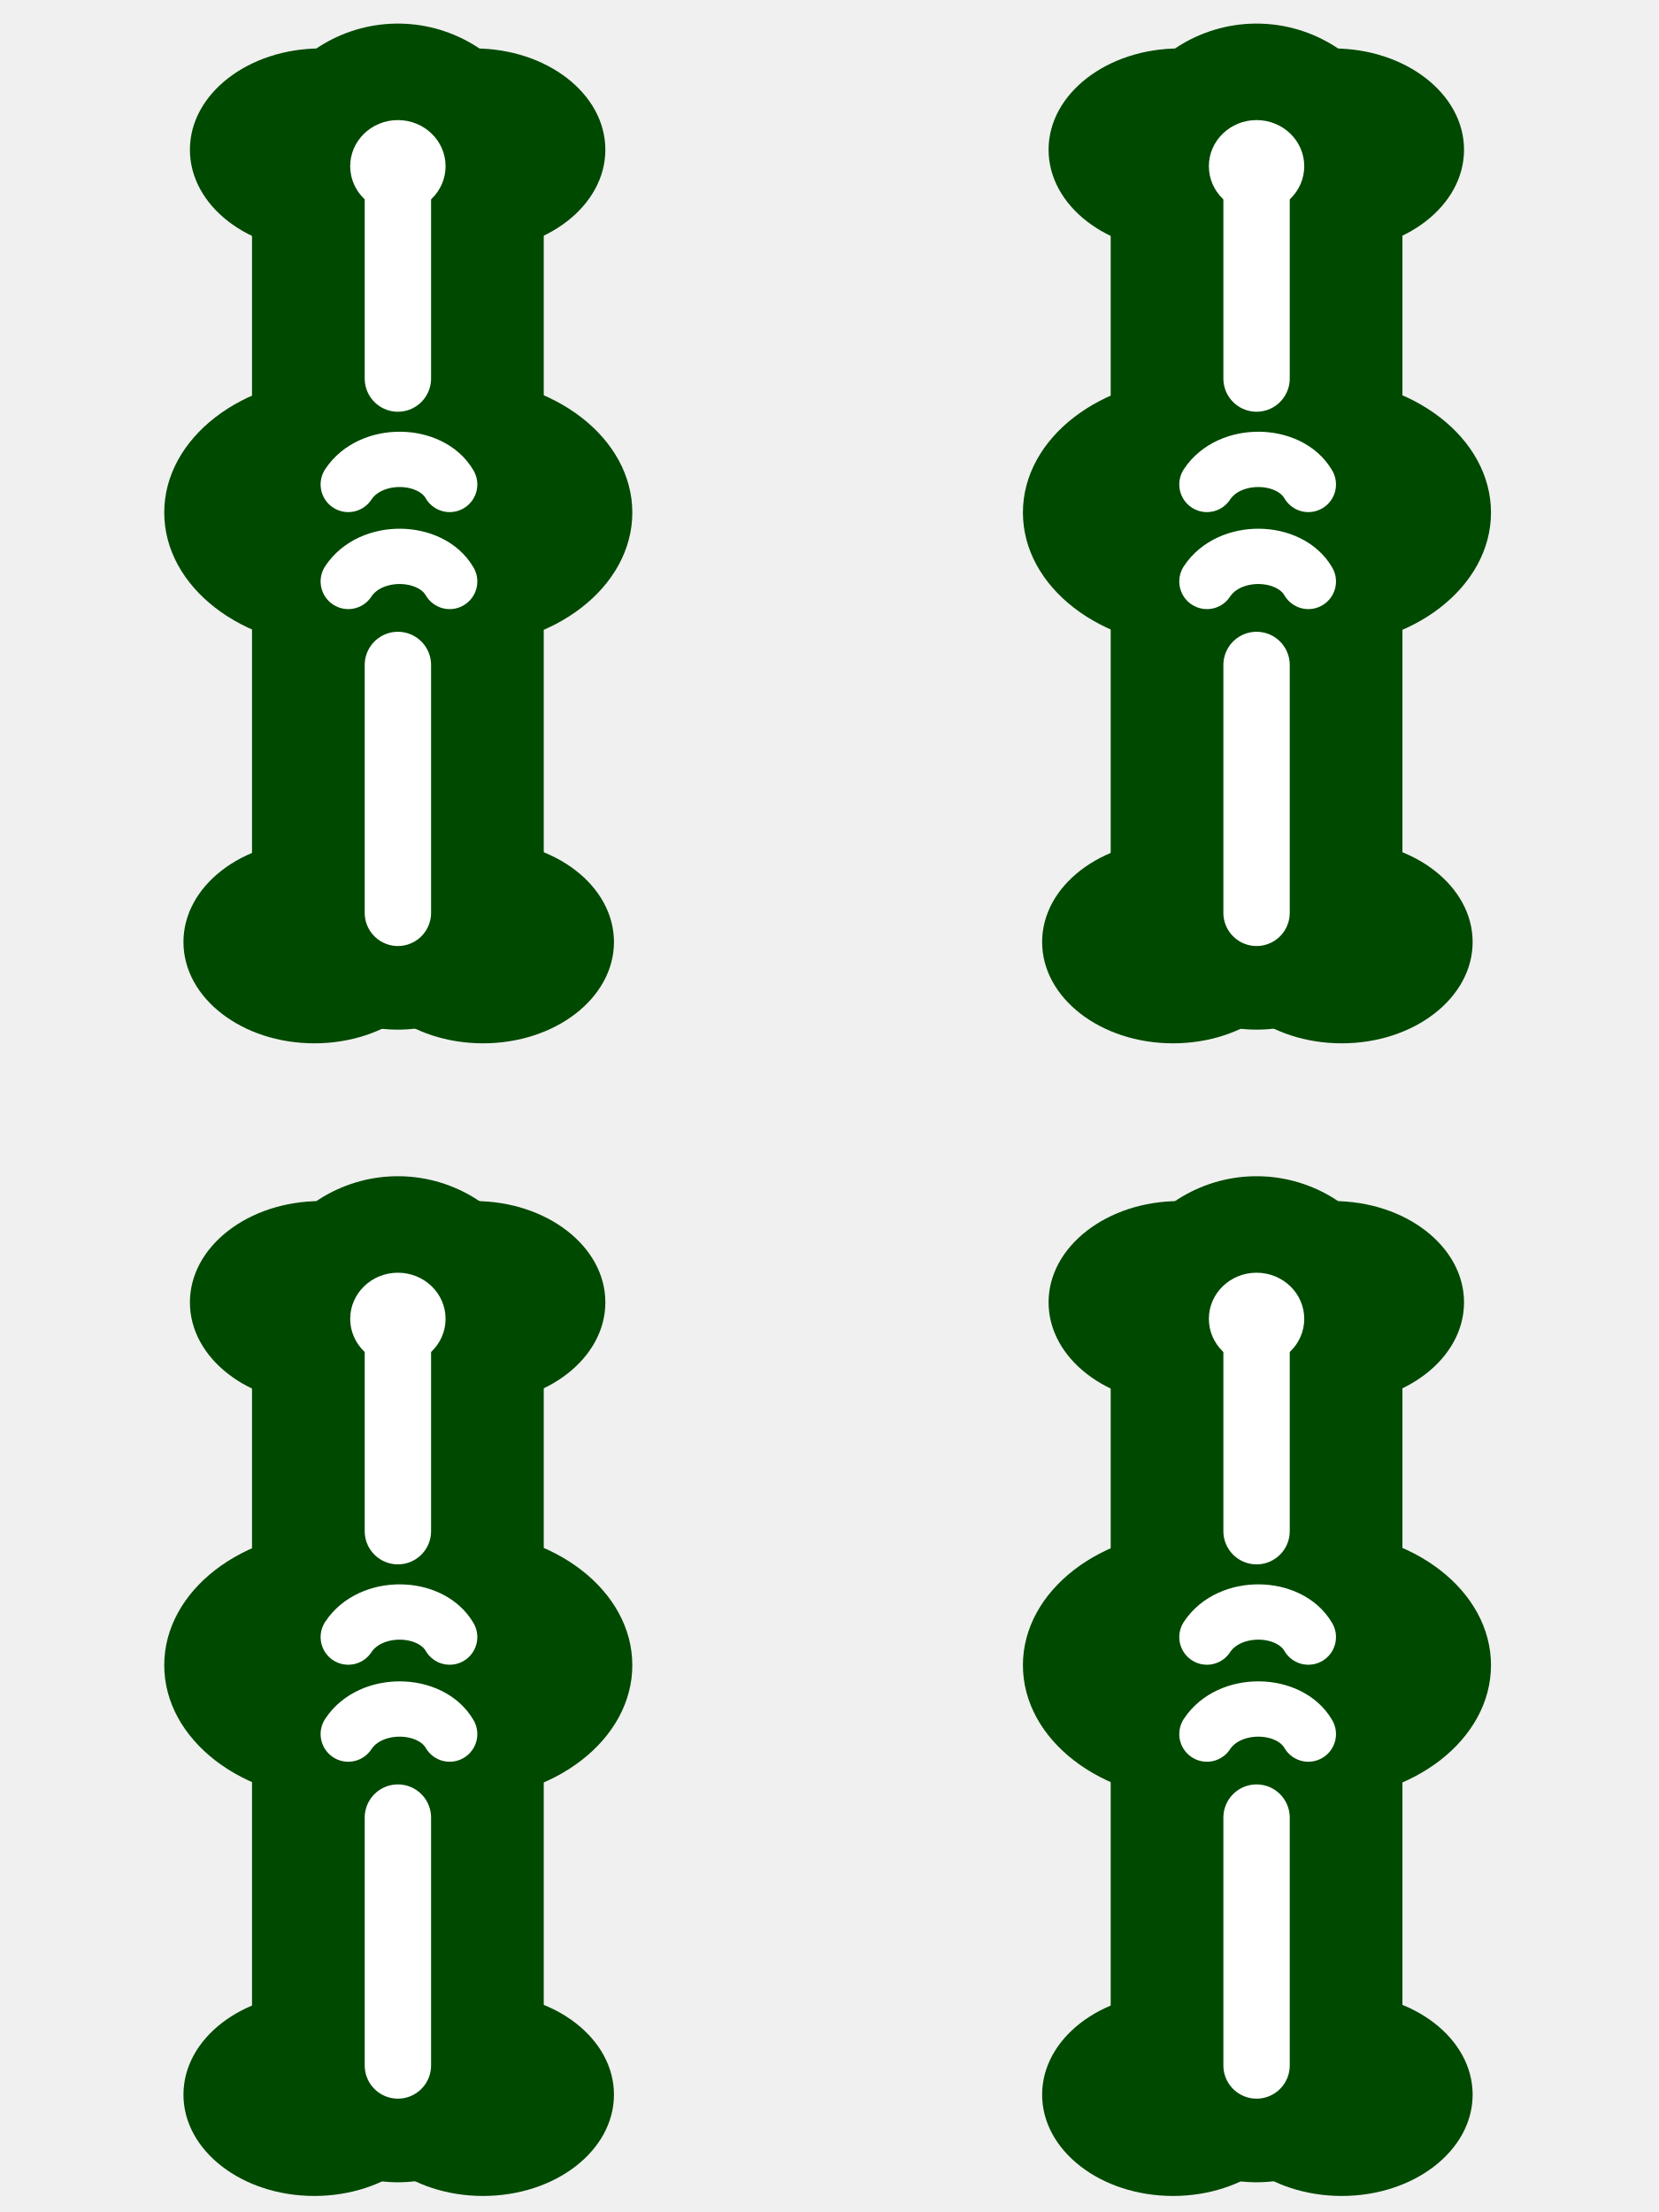
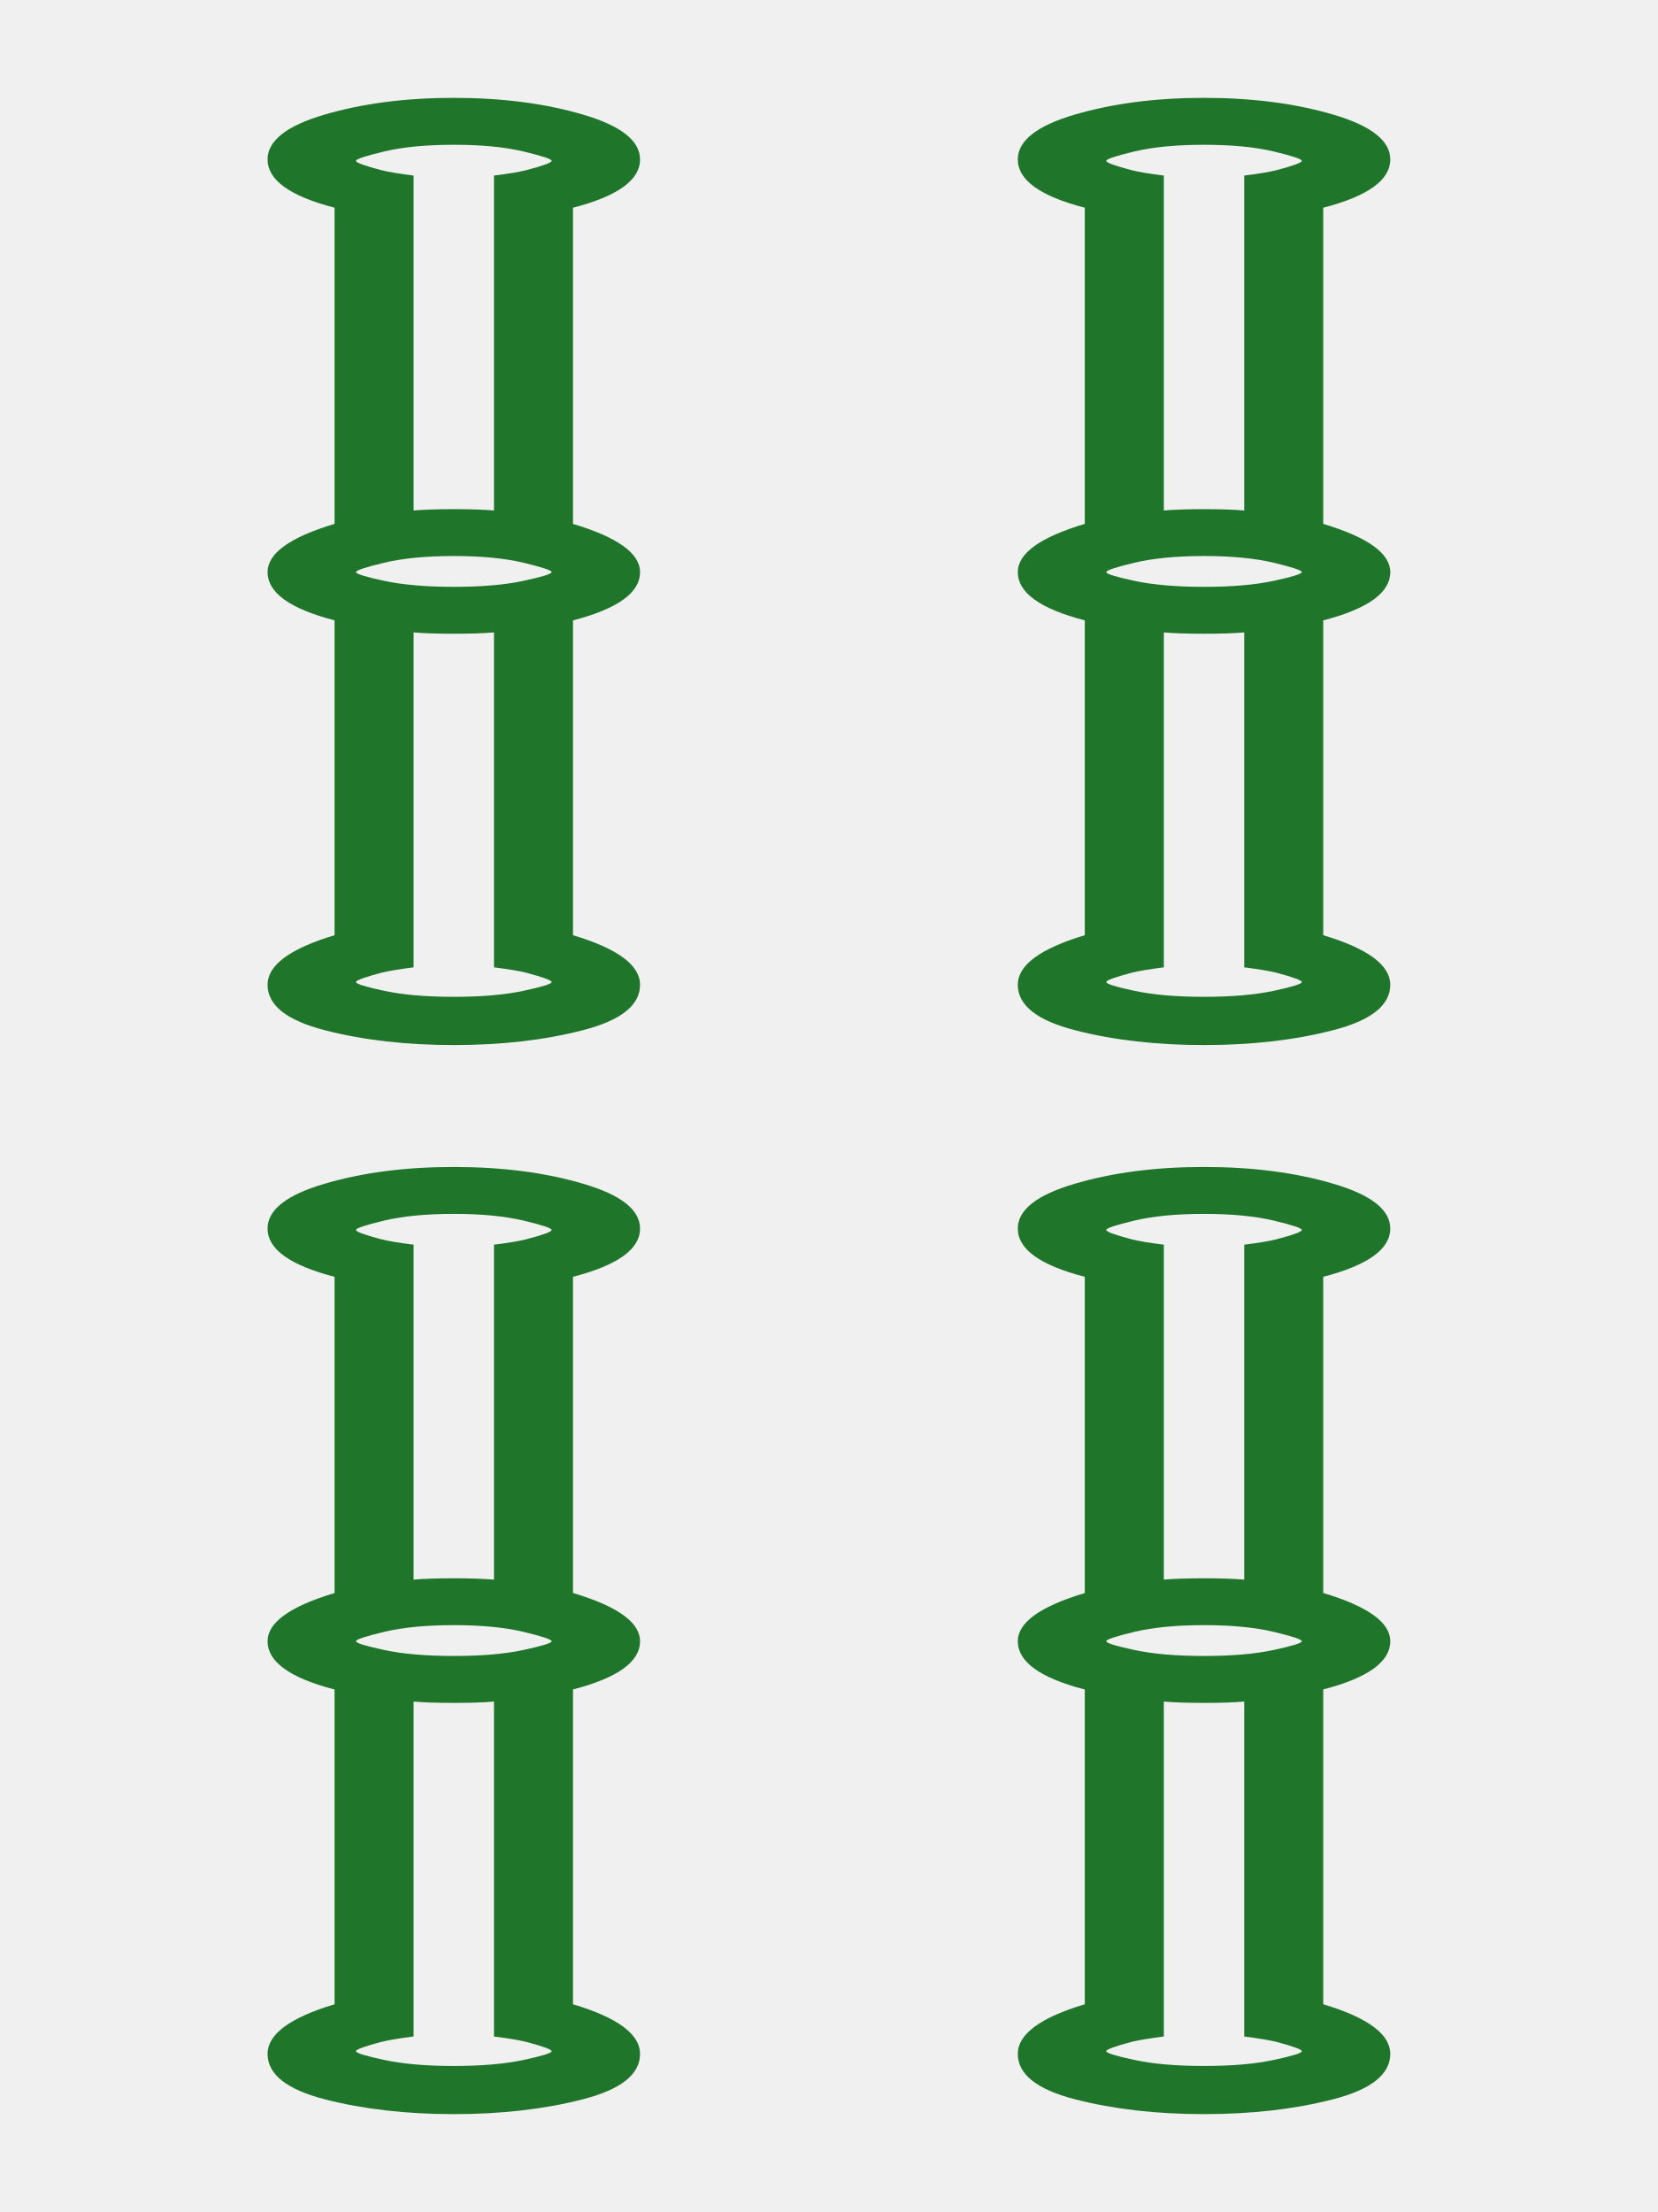
- <svg xmlns="http://www.w3.org/2000/svg" xmlns:ns1="http://www.openswatchbook.org/uri/2009/osb" width="300" height="400" viewBox="0 0 300 400" id="svg2" version="1.1">
-   <defs id="defs4">
-     <linearGradient id="linearGradient10055" ns1:paint="solid">
-       <stop style="stop-color:#000000;stop-opacity:1;" offset="0" id="stop10057" />
-     </linearGradient>
-     <marker orient="auto" refY="0" refX="0" id="Arrow1Lstart" style="overflow:visible">
-       <path id="path4978" d="M 0,0 5,-5 -12.5,0 5,5 0,0 Z" style="fill:#000000;fill-opacity:1;fill-rule:evenodd;stroke:#ff5c00;stroke-width:1pt;stroke-opacity:1" transform="matrix(0.8,0,0,0.8,10,0)" />
-     </marker>
-     <clipPath clipPathUnits="userSpaceOnUse" id="clipPath4243">
-       <circle style="opacity:1;fill:#000000;fill-opacity:0.297;fill-rule:nonzero;stroke:#000000;stroke-width:19.133;stroke-linecap:butt;stroke-linejoin:round;stroke-miterlimit:4;stroke-dasharray:none;stroke-dashoffset:0;stroke-opacity:1" id="circle4245" cx="-264.66" cy="-198.207" r="293.954" />
-     </clipPath>
-     <clipPath clipPathUnits="userSpaceOnUse" id="clipPath7847">
-       <ellipse style="opacity:1;fill:#822600;fill-opacity:1;fill-rule:nonzero;stroke:none;stroke-width:12;stroke-linecap:round;stroke-linejoin:round;stroke-miterlimit:4;stroke-dasharray:none;stroke-dashoffset:0;stroke-opacity:1" id="ellipse7849" cx="394" cy="552.362" rx="349.495" ry="216" />
-     </clipPath>
-     <clipPath clipPathUnits="userSpaceOnUse" id="clipPath4243-1">
-       <circle style="opacity:1;fill:#000000;fill-opacity:0.297;fill-rule:nonzero;stroke:#000000;stroke-width:19.133;stroke-linecap:butt;stroke-linejoin:round;stroke-miterlimit:4;stroke-dasharray:none;stroke-dashoffset:0;stroke-opacity:1" id="circle4245-4" cx="-264.66" cy="-198.207" r="293.954" />
-     </clipPath>
-     <clipPath clipPathUnits="userSpaceOnUse" id="clipPath7876">
-       <circle style="opacity:1;fill:#000000;fill-opacity:0.297;fill-rule:nonzero;stroke:#000000;stroke-width:19.133;stroke-linecap:butt;stroke-linejoin:round;stroke-miterlimit:4;stroke-dasharray:none;stroke-dashoffset:0;stroke-opacity:1" id="circle7878" cx="-264.66" cy="-198.207" r="293.954" />
-     </clipPath>
-     <clipPath clipPathUnits="userSpaceOnUse" id="clipPath14693">
-       <rect style="opacity:1;fill:#a53c3c;fill-opacity:1;fill-rule:nonzero;stroke:none;stroke-width:8;stroke-linecap:round;stroke-linejoin:round;stroke-miterlimit:4;stroke-dasharray:none;stroke-dashoffset:0;stroke-opacity:1" id="rect14695" width="131.784" height="168.821" x="-332.596" y="383.498" rx="1.255" ry="3.751" transform="matrix(0.9993908,-0.03489951,0.03489951,0.9993908,0,0)" />
-     </clipPath>
-     <clipPath clipPathUnits="userSpaceOnUse" id="clipPath14952">
-       <ellipse style="opacity:1;fill:#a53c3c;fill-opacity:1;fill-rule:nonzero;stroke:none;stroke-width:7;stroke-linecap:round;stroke-linejoin:round;stroke-miterlimit:4;stroke-dasharray:none;stroke-dashoffset:0;stroke-opacity:1" id="ellipse14954" cx="-271.344" cy="647.256" rx="69.057" ry="116.911" transform="matrix(0.9993908,-0.03489951,0.03489951,0.9993908,0,0)" />
-     </clipPath>
-     <pattern y="0" x="0" height="6" width="6" patternUnits="userSpaceOnUse" id="EMFhbasepattern" />
-     <pattern y="0" x="0" height="6" width="6" patternUnits="userSpaceOnUse" id="EMFhbasepattern-5" />
-     <pattern y="0" x="0" height="6" width="6" patternUnits="userSpaceOnUse" id="EMFhbasepattern-0" />
-     <pattern y="0" x="0" height="6" width="6" patternUnits="userSpaceOnUse" id="EMFhbasepattern-8" />
-     <pattern y="0" x="0" height="6" width="6" patternUnits="userSpaceOnUse" id="EMFhbasepattern-1" />
-     <pattern y="0" x="0" height="6" width="6" patternUnits="userSpaceOnUse" id="EMFhbasepattern-10" />
-   </defs>
-   <g id="layer1" transform="translate(0,-652.3622)">
-     <g id="g4328">
-       <g id="g4275" transform="matrix(0.9591565,0,0,0.9591565,-71.52505,235.2361)">
-         <ellipse ry="19.097" rx="24.68" cy="680.426" cx="135.055" id="ellipse4277" style="opacity:1;fill:#004900;fill-opacity:1;fill-rule:nonzero;stroke:none;stroke-width:30;stroke-linecap:round;stroke-linejoin:round;stroke-miterlimit:4;stroke-dasharray:none;stroke-dashoffset:0;stroke-opacity:1" />
-         <ellipse ry="19.097" rx="24.68" style="opacity:1;fill:#004900;fill-opacity:1;fill-rule:nonzero;stroke:none;stroke-width:30;stroke-linecap:round;stroke-linejoin:round;stroke-miterlimit:4;stroke-dasharray:none;stroke-dashoffset:0;stroke-opacity:1" id="ellipse4280" cx="164.02" cy="680.426" />
-         <ellipse ry="19.097" rx="24.68" style="opacity:1;fill:#004900;fill-opacity:1;fill-rule:nonzero;stroke:none;stroke-width:30;stroke-linecap:round;stroke-linejoin:round;stroke-miterlimit:4;stroke-dasharray:none;stroke-dashoffset:0;stroke-opacity:1" id="ellipse4282" cx="133.838" cy="829.799" />
-         <path id="path4284" d="m 149.585,818.816 0,-134.674" style="fill:none;fill-rule:evenodd;stroke:#004900;stroke-width:55;stroke-linecap:round;stroke-linejoin:miter;stroke-miterlimit:4;stroke-dasharray:none;stroke-opacity:1" />
-         <ellipse ry="19.097" rx="24.68" cy="829.799" cx="165.642" id="ellipse4286" style="opacity:1;fill:#004900;fill-opacity:1;fill-rule:nonzero;stroke:none;stroke-width:30;stroke-linecap:round;stroke-linejoin:round;stroke-miterlimit:4;stroke-dasharray:none;stroke-dashoffset:0;stroke-opacity:1" />
-         <ellipse ry="25.37" rx="32.787" cy="748.831" cx="160.995" id="ellipse4288" style="opacity:1;fill:#004900;fill-opacity:1;fill-rule:nonzero;stroke:none;stroke-width:30;stroke-linecap:round;stroke-linejoin:round;stroke-miterlimit:4;stroke-dasharray:none;stroke-dashoffset:0;stroke-opacity:1" />
-         <ellipse ry="25.37" rx="32.787" style="opacity:1;fill:#004900;fill-opacity:1;fill-rule:nonzero;stroke:none;stroke-width:30;stroke-linecap:round;stroke-linejoin:round;stroke-miterlimit:4;stroke-dasharray:none;stroke-dashoffset:0;stroke-opacity:1" id="ellipse4290" cx="138.323" cy="748.831" />
-         <path id="path4292" d="m 149.585,685.723 0,37.842" style="fill:none;fill-rule:evenodd;stroke:#ffffff;stroke-width:12.511;stroke-linecap:round;stroke-linejoin:miter;stroke-miterlimit:4;stroke-dasharray:none;stroke-opacity:1" />
-         <path style="fill:none;fill-rule:evenodd;stroke:#ffffff;stroke-width:12.511;stroke-linecap:round;stroke-linejoin:miter;stroke-miterlimit:4;stroke-dasharray:none;stroke-opacity:1" d="m 149.585,777.562 0,46.734" id="path4294" />
-         <ellipse cy="683.533" cx="149.585" id="ellipse4296" style="opacity:1;fill:#ffffff;fill-opacity:1;fill-rule:nonzero;stroke:none;stroke-width:10;stroke-linecap:round;stroke-linejoin:round;stroke-miterlimit:4;stroke-dasharray:none;stroke-dashoffset:0;stroke-opacity:1" rx="8.992" ry="8.697" />
-         <path style="fill:none;fill-rule:evenodd;stroke:#ffffff;stroke-width:10.426;stroke-linecap:round;stroke-linejoin:round;stroke-miterlimit:4;stroke-dasharray:none;stroke-opacity:1" d="m 140.229,761.818 c 4.228,-6.441 15.56,-6.163 19.118,0" id="path4298" />
-         <path id="path4300" d="m 140.229,743.531 c 4.228,-6.441 15.56,-6.163 19.118,0" style="fill:none;fill-rule:evenodd;stroke:#ffffff;stroke-width:10.426;stroke-linecap:round;stroke-linejoin:round;stroke-miterlimit:4;stroke-dasharray:none;stroke-opacity:1" />
-       </g>
-       <g transform="matrix(0.9591565,0,0,0.9591565,83.75023,235.2361)" id="g4302">
-         <ellipse style="opacity:1;fill:#004900;fill-opacity:1;fill-rule:nonzero;stroke:none;stroke-width:30;stroke-linecap:round;stroke-linejoin:round;stroke-miterlimit:4;stroke-dasharray:none;stroke-dashoffset:0;stroke-opacity:1" id="ellipse4304" cx="135.055" cy="680.426" rx="24.68" ry="19.097" />
-         <ellipse cy="680.426" cx="164.02" id="ellipse4306" style="opacity:1;fill:#004900;fill-opacity:1;fill-rule:nonzero;stroke:none;stroke-width:30;stroke-linecap:round;stroke-linejoin:round;stroke-miterlimit:4;stroke-dasharray:none;stroke-dashoffset:0;stroke-opacity:1" rx="24.68" ry="19.097" />
-         <ellipse cy="829.799" cx="133.838" id="ellipse4308" style="opacity:1;fill:#004900;fill-opacity:1;fill-rule:nonzero;stroke:none;stroke-width:30;stroke-linecap:round;stroke-linejoin:round;stroke-miterlimit:4;stroke-dasharray:none;stroke-dashoffset:0;stroke-opacity:1" rx="24.68" ry="19.097" />
-         <path style="fill:none;fill-rule:evenodd;stroke:#004900;stroke-width:55;stroke-linecap:round;stroke-linejoin:miter;stroke-miterlimit:4;stroke-dasharray:none;stroke-opacity:1" d="m 149.585,818.816 0,-134.674" id="path4310" />
-         <ellipse style="opacity:1;fill:#004900;fill-opacity:1;fill-rule:nonzero;stroke:none;stroke-width:30;stroke-linecap:round;stroke-linejoin:round;stroke-miterlimit:4;stroke-dasharray:none;stroke-dashoffset:0;stroke-opacity:1" id="ellipse4312" cx="165.642" cy="829.799" rx="24.68" ry="19.097" />
-         <ellipse style="opacity:1;fill:#004900;fill-opacity:1;fill-rule:nonzero;stroke:none;stroke-width:30;stroke-linecap:round;stroke-linejoin:round;stroke-miterlimit:4;stroke-dasharray:none;stroke-dashoffset:0;stroke-opacity:1" id="ellipse4314" cx="160.995" cy="748.831" rx="32.787" ry="25.37" />
-         <ellipse cy="748.831" cx="138.323" id="ellipse4316" style="opacity:1;fill:#004900;fill-opacity:1;fill-rule:nonzero;stroke:none;stroke-width:30;stroke-linecap:round;stroke-linejoin:round;stroke-miterlimit:4;stroke-dasharray:none;stroke-dashoffset:0;stroke-opacity:1" rx="32.787" ry="25.37" />
-         <path style="fill:none;fill-rule:evenodd;stroke:#ffffff;stroke-width:12.511;stroke-linecap:round;stroke-linejoin:miter;stroke-miterlimit:4;stroke-dasharray:none;stroke-opacity:1" d="m 149.585,685.723 0,37.842" id="path4318" />
-         <path id="path4320" d="m 149.585,777.562 0,46.734" style="fill:none;fill-rule:evenodd;stroke:#ffffff;stroke-width:12.511;stroke-linecap:round;stroke-linejoin:miter;stroke-miterlimit:4;stroke-dasharray:none;stroke-opacity:1" />
-         <ellipse ry="8.697" rx="8.992" style="opacity:1;fill:#ffffff;fill-opacity:1;fill-rule:nonzero;stroke:none;stroke-width:10;stroke-linecap:round;stroke-linejoin:round;stroke-miterlimit:4;stroke-dasharray:none;stroke-dashoffset:0;stroke-opacity:1" id="ellipse4322" cx="149.585" cy="683.533" />
-         <path id="path4324" d="m 140.229,761.818 c 4.228,-6.441 15.56,-6.163 19.118,0" style="fill:none;fill-rule:evenodd;stroke:#ffffff;stroke-width:10.426;stroke-linecap:round;stroke-linejoin:round;stroke-miterlimit:4;stroke-dasharray:none;stroke-opacity:1" />
-         <path style="fill:none;fill-rule:evenodd;stroke:#ffffff;stroke-width:10.426;stroke-linecap:round;stroke-linejoin:round;stroke-miterlimit:4;stroke-dasharray:none;stroke-opacity:1" d="m 140.229,743.531 c 4.228,-6.441 15.56,-6.163 19.118,0" id="path4326" />
-       </g>
-       <g transform="matrix(0.9591565,0,0,0.9591565,-71.52505,26.80356)" id="g4337">
-         <ellipse style="opacity:1;fill:#004900;fill-opacity:1;fill-rule:nonzero;stroke:none;stroke-width:30;stroke-linecap:round;stroke-linejoin:round;stroke-miterlimit:4;stroke-dasharray:none;stroke-dashoffset:0;stroke-opacity:1" id="ellipse4339" cx="135.055" cy="680.426" rx="24.68" ry="19.097" />
-         <ellipse cy="680.426" cx="164.02" id="ellipse4341" style="opacity:1;fill:#004900;fill-opacity:1;fill-rule:nonzero;stroke:none;stroke-width:30;stroke-linecap:round;stroke-linejoin:round;stroke-miterlimit:4;stroke-dasharray:none;stroke-dashoffset:0;stroke-opacity:1" rx="24.68" ry="19.097" />
-         <ellipse cy="829.799" cx="133.838" id="ellipse4343" style="opacity:1;fill:#004900;fill-opacity:1;fill-rule:nonzero;stroke:none;stroke-width:30;stroke-linecap:round;stroke-linejoin:round;stroke-miterlimit:4;stroke-dasharray:none;stroke-dashoffset:0;stroke-opacity:1" rx="24.68" ry="19.097" />
-         <path style="fill:none;fill-rule:evenodd;stroke:#004900;stroke-width:55;stroke-linecap:round;stroke-linejoin:miter;stroke-miterlimit:4;stroke-dasharray:none;stroke-opacity:1" d="m 149.585,818.816 0,-134.674" id="path4345" />
-         <ellipse style="opacity:1;fill:#004900;fill-opacity:1;fill-rule:nonzero;stroke:none;stroke-width:30;stroke-linecap:round;stroke-linejoin:round;stroke-miterlimit:4;stroke-dasharray:none;stroke-dashoffset:0;stroke-opacity:1" id="ellipse4347" cx="165.642" cy="829.799" rx="24.68" ry="19.097" />
-         <ellipse style="opacity:1;fill:#004900;fill-opacity:1;fill-rule:nonzero;stroke:none;stroke-width:30;stroke-linecap:round;stroke-linejoin:round;stroke-miterlimit:4;stroke-dasharray:none;stroke-dashoffset:0;stroke-opacity:1" id="ellipse4349" cx="160.995" cy="748.831" rx="32.787" ry="25.37" />
-         <ellipse cy="748.831" cx="138.323" id="ellipse4351" style="opacity:1;fill:#004900;fill-opacity:1;fill-rule:nonzero;stroke:none;stroke-width:30;stroke-linecap:round;stroke-linejoin:round;stroke-miterlimit:4;stroke-dasharray:none;stroke-dashoffset:0;stroke-opacity:1" rx="32.787" ry="25.37" />
-         <path style="fill:none;fill-rule:evenodd;stroke:#ffffff;stroke-width:12.511;stroke-linecap:round;stroke-linejoin:miter;stroke-miterlimit:4;stroke-dasharray:none;stroke-opacity:1" d="m 149.585,685.723 0,37.842" id="path4353" />
-         <path id="path4355" d="m 149.585,777.562 0,46.734" style="fill:none;fill-rule:evenodd;stroke:#ffffff;stroke-width:12.511;stroke-linecap:round;stroke-linejoin:miter;stroke-miterlimit:4;stroke-dasharray:none;stroke-opacity:1" />
-         <ellipse ry="8.697" rx="8.992" style="opacity:1;fill:#ffffff;fill-opacity:1;fill-rule:nonzero;stroke:none;stroke-width:10;stroke-linecap:round;stroke-linejoin:round;stroke-miterlimit:4;stroke-dasharray:none;stroke-dashoffset:0;stroke-opacity:1" id="ellipse4357" cx="149.585" cy="683.533" />
-         <path id="path4359" d="m 140.229,761.818 c 4.228,-6.441 15.56,-6.163 19.118,0" style="fill:none;fill-rule:evenodd;stroke:#ffffff;stroke-width:10.426;stroke-linecap:round;stroke-linejoin:round;stroke-miterlimit:4;stroke-dasharray:none;stroke-opacity:1" />
-         <path style="fill:none;fill-rule:evenodd;stroke:#ffffff;stroke-width:10.426;stroke-linecap:round;stroke-linejoin:round;stroke-miterlimit:4;stroke-dasharray:none;stroke-opacity:1" d="m 140.229,743.531 c 4.228,-6.441 15.56,-6.163 19.118,0" id="path4361" />
-       </g>
-       <g id="g4248" transform="matrix(0.9591565,0,0,0.9591565,83.75023,26.80356)">
-         <ellipse ry="19.097" rx="24.68" cy="680.426" cx="135.055" id="ellipse4250" style="opacity:1;fill:#004900;fill-opacity:1;fill-rule:nonzero;stroke:none;stroke-width:30;stroke-linecap:round;stroke-linejoin:round;stroke-miterlimit:4;stroke-dasharray:none;stroke-dashoffset:0;stroke-opacity:1" />
-         <ellipse ry="19.097" rx="24.68" style="opacity:1;fill:#004900;fill-opacity:1;fill-rule:nonzero;stroke:none;stroke-width:30;stroke-linecap:round;stroke-linejoin:round;stroke-miterlimit:4;stroke-dasharray:none;stroke-dashoffset:0;stroke-opacity:1" id="ellipse4253" cx="164.02" cy="680.426" />
-         <ellipse ry="19.097" rx="24.68" style="opacity:1;fill:#004900;fill-opacity:1;fill-rule:nonzero;stroke:none;stroke-width:30;stroke-linecap:round;stroke-linejoin:round;stroke-miterlimit:4;stroke-dasharray:none;stroke-dashoffset:0;stroke-opacity:1" id="ellipse4255" cx="133.838" cy="829.799" />
-         <path id="path4257" d="m 149.585,818.816 0,-134.674" style="fill:none;fill-rule:evenodd;stroke:#004900;stroke-width:55;stroke-linecap:round;stroke-linejoin:miter;stroke-miterlimit:4;stroke-dasharray:none;stroke-opacity:1" />
-         <ellipse ry="19.097" rx="24.68" cy="829.799" cx="165.642" id="ellipse4259" style="opacity:1;fill:#004900;fill-opacity:1;fill-rule:nonzero;stroke:none;stroke-width:30;stroke-linecap:round;stroke-linejoin:round;stroke-miterlimit:4;stroke-dasharray:none;stroke-dashoffset:0;stroke-opacity:1" />
-         <ellipse ry="25.37" rx="32.787" cy="748.831" cx="160.995" id="ellipse4261" style="opacity:1;fill:#004900;fill-opacity:1;fill-rule:nonzero;stroke:none;stroke-width:30;stroke-linecap:round;stroke-linejoin:round;stroke-miterlimit:4;stroke-dasharray:none;stroke-dashoffset:0;stroke-opacity:1" />
-         <ellipse ry="25.37" rx="32.787" style="opacity:1;fill:#004900;fill-opacity:1;fill-rule:nonzero;stroke:none;stroke-width:30;stroke-linecap:round;stroke-linejoin:round;stroke-miterlimit:4;stroke-dasharray:none;stroke-dashoffset:0;stroke-opacity:1" id="ellipse4263" cx="138.323" cy="748.831" />
-         <path id="path4265" d="m 149.585,685.723 0,37.842" style="fill:none;fill-rule:evenodd;stroke:#ffffff;stroke-width:12.511;stroke-linecap:round;stroke-linejoin:miter;stroke-miterlimit:4;stroke-dasharray:none;stroke-opacity:1" />
-         <path style="fill:none;fill-rule:evenodd;stroke:#ffffff;stroke-width:12.511;stroke-linecap:round;stroke-linejoin:miter;stroke-miterlimit:4;stroke-dasharray:none;stroke-opacity:1" d="m 149.585,777.562 0,46.734" id="path4267" />
-         <ellipse cy="683.533" cx="149.585" id="ellipse4269" style="opacity:1;fill:#ffffff;fill-opacity:1;fill-rule:nonzero;stroke:none;stroke-width:10;stroke-linecap:round;stroke-linejoin:round;stroke-miterlimit:4;stroke-dasharray:none;stroke-dashoffset:0;stroke-opacity:1" rx="8.992" ry="8.697" />
-         <path style="fill:none;fill-rule:evenodd;stroke:#ffffff;stroke-width:10.426;stroke-linecap:round;stroke-linejoin:round;stroke-miterlimit:4;stroke-dasharray:none;stroke-opacity:1" d="m 140.229,761.818 c 4.228,-6.441 15.56,-6.163 19.118,0" id="path4271" />
-         <path id="path4273" d="m 140.229,743.531 c 4.228,-6.441 15.56,-6.163 19.118,0" style="fill:none;fill-rule:evenodd;stroke:#ffffff;stroke-width:10.426;stroke-linecap:round;stroke-linejoin:round;stroke-miterlimit:4;stroke-dasharray:none;stroke-opacity:1" />
-       </g>
-     </g>
+ <svg xmlns="http://www.w3.org/2000/svg" version="1.1" id="Layer_1" x="0px" y="0px" width="66.334px" height="88.5px" viewBox="0 0 66.334 88.5" enable-background="new 0 0 66.334 88.5" xml:space="preserve">
+   <g>
+     <path fill="#1F7529" d="M18.158,3.915c1.93,0,3.654,0.224,5.174,0.671c1.518,0.447,2.277,1.044,2.277,1.795   c0,0.823-0.893,1.467-2.682,1.93v12.65c1.789,0.536,2.682,1.179,2.682,1.93c0,0.823-0.893,1.466-2.682,1.93v12.596   c1.789,0.536,2.682,1.198,2.682,1.983c0,0.823-0.77,1.431-2.307,1.822c-1.535,0.395-3.25,0.59-5.145,0.59s-3.609-0.195-5.146-0.59   c-1.535-0.392-2.305-0.999-2.305-1.822c0-0.785,0.895-1.447,2.68-1.983V24.82c-1.785-0.464-2.68-1.106-2.68-1.93   c0-0.751,0.895-1.395,2.68-1.93V8.31c-1.785-0.462-2.68-1.107-2.68-1.93c0-0.75,0.76-1.348,2.279-1.795   C14.504,4.139,16.229,3.915,18.158,3.915z M18.158,46.689c1.93,0,3.654,0.223,5.174,0.671c1.518,0.446,2.277,1.043,2.277,1.794   c0,0.823-0.893,1.467-2.682,1.929v12.651c1.789,0.536,2.682,1.179,2.682,1.929c0,0.824-0.893,1.467-2.682,1.93v12.596   c1.789,0.536,2.682,1.199,2.682,1.984c0,0.823-0.77,1.43-2.307,1.822c-1.535,0.394-3.25,0.589-5.145,0.589   s-3.609-0.195-5.146-0.589c-1.535-0.393-2.305-1-2.305-1.822c0-0.785,0.895-1.448,2.68-1.984V67.595   c-1.785-0.463-2.68-1.106-2.68-1.93c0-0.75,0.895-1.393,2.68-1.929V51.084c-1.785-0.462-2.68-1.106-2.68-1.929   c0-0.751,0.76-1.349,2.279-1.794C14.504,46.912,16.229,46.689,18.158,46.689z M18.158,20.371c0.68,0,1.215,0.019,1.607,0.053v-13.4   c0.572-0.071,1.002-0.142,1.287-0.214c0.678-0.179,1.02-0.303,1.02-0.375c0-0.071-0.377-0.195-1.127-0.375   c-0.75-0.178-1.68-0.268-2.787-0.268c-1.109,0-2.037,0.09-2.787,0.268c-0.75,0.181-1.127,0.305-1.127,0.375   c0,0.073,0.34,0.197,1.02,0.375c0.287,0.072,0.715,0.143,1.285,0.214v13.4C16.943,20.39,17.479,20.371,18.158,20.371z    M18.158,23.479c1.107,0,2.037-0.079,2.787-0.24c0.75-0.162,1.127-0.277,1.127-0.349c0-0.071-0.377-0.196-1.127-0.376   c-0.75-0.178-1.68-0.268-2.787-0.268c-1.109,0-2.037,0.09-2.787,0.268c-0.75,0.18-1.127,0.305-1.127,0.376   c0,0.072,0.377,0.188,1.127,0.349C16.121,23.4,17.049,23.479,18.158,23.479z M18.158,39.882c1.107,0,2.037-0.08,2.787-0.24   c0.75-0.161,1.127-0.277,1.127-0.35c0-0.07-0.342-0.195-1.02-0.375c-0.285-0.071-0.715-0.142-1.287-0.215v-13.4   c-0.393,0.036-0.928,0.053-1.607,0.053s-1.215-0.017-1.609-0.053v13.4c-0.57,0.073-0.998,0.144-1.285,0.215   c-0.68,0.18-1.02,0.304-1.02,0.375c0,0.073,0.377,0.189,1.127,0.35C16.121,39.802,17.049,39.882,18.158,39.882z M18.158,63.146   c0.68,0,1.215,0.02,1.607,0.054V49.798c0.572-0.07,1.002-0.142,1.287-0.214c0.678-0.178,1.02-0.303,1.02-0.375   c0-0.071-0.377-0.195-1.127-0.375c-0.75-0.177-1.68-0.268-2.787-0.268c-1.109,0-2.037,0.09-2.787,0.268   c-0.75,0.18-1.127,0.305-1.127,0.375c0,0.072,0.34,0.197,1.02,0.375c0.287,0.073,0.715,0.144,1.285,0.214v13.401   C16.943,63.165,17.479,63.146,18.158,63.146z M18.158,66.254c1.107,0,2.037-0.079,2.787-0.24c0.75-0.161,1.127-0.277,1.127-0.35   c0-0.071-0.377-0.195-1.127-0.375c-0.75-0.179-1.68-0.269-2.787-0.269c-1.109,0-2.037,0.09-2.787,0.269   c-0.75,0.18-1.127,0.303-1.127,0.375c0,0.073,0.377,0.189,1.127,0.35C16.121,66.175,17.049,66.254,18.158,66.254z M18.158,82.657   c1.107,0,2.037-0.079,2.787-0.24c0.75-0.161,1.127-0.276,1.127-0.349c0-0.071-0.342-0.195-1.02-0.375   c-0.285-0.071-0.715-0.142-1.287-0.214V68.077c-0.393,0.037-0.928,0.054-1.607,0.054s-1.215-0.017-1.609-0.054v13.401   c-0.57,0.073-0.998,0.144-1.285,0.214c-0.68,0.18-1.02,0.304-1.02,0.375c0,0.073,0.377,0.188,1.127,0.349   C16.121,82.578,17.049,82.657,18.158,82.657z M48.176,3.915c1.93,0,3.652,0.224,5.172,0.671c1.518,0.447,2.279,1.044,2.279,1.795   c0,0.823-0.895,1.467-2.682,1.93v12.65c1.787,0.536,2.682,1.179,2.682,1.93c0,0.823-0.895,1.466-2.682,1.93v12.596   c1.787,0.536,2.682,1.198,2.682,1.983c0,0.823-0.77,1.431-2.307,1.822c-1.535,0.395-3.25,0.59-5.145,0.59s-3.609-0.195-5.146-0.59   c-1.535-0.392-2.305-0.999-2.305-1.822c0-0.785,0.893-1.447,2.68-1.983V24.82c-1.787-0.464-2.68-1.106-2.68-1.93   c0-0.751,0.893-1.395,2.68-1.93V8.31c-1.787-0.462-2.68-1.107-2.68-1.93c0-0.75,0.76-1.348,2.279-1.795   C44.521,4.139,46.246,3.915,48.176,3.915z M48.176,46.689c1.93,0,3.652,0.223,5.172,0.671c1.518,0.446,2.279,1.043,2.279,1.794   c0,0.823-0.895,1.467-2.682,1.929v12.651c1.787,0.536,2.682,1.179,2.682,1.929c0,0.824-0.895,1.467-2.682,1.93v12.596   c1.787,0.536,2.682,1.199,2.682,1.984c0,0.823-0.77,1.43-2.307,1.822c-1.535,0.394-3.25,0.589-5.145,0.589   s-3.609-0.195-5.146-0.589c-1.535-0.393-2.305-1-2.305-1.822c0-0.785,0.893-1.448,2.68-1.984V67.595   c-1.787-0.463-2.68-1.106-2.68-1.93c0-0.75,0.893-1.393,2.68-1.929V51.084c-1.787-0.462-2.68-1.106-2.68-1.929   c0-0.751,0.76-1.349,2.279-1.794C44.521,46.912,46.246,46.689,48.176,46.689z M48.176,20.371c0.678,0,1.215,0.019,1.607,0.053   v-13.4c0.572-0.071,1-0.142,1.287-0.214c0.678-0.179,1.018-0.303,1.018-0.375c0-0.071-0.375-0.195-1.125-0.375   c-0.75-0.178-1.68-0.268-2.787-0.268s-2.037,0.09-2.787,0.268c-0.752,0.181-1.125,0.305-1.125,0.375   c0,0.073,0.34,0.197,1.018,0.375c0.285,0.072,0.715,0.143,1.285,0.214v13.4C46.959,20.39,47.496,20.371,48.176,20.371z    M48.176,23.479c1.107,0,2.037-0.079,2.787-0.24c0.75-0.162,1.125-0.277,1.125-0.349c0-0.071-0.375-0.196-1.125-0.376   c-0.75-0.178-1.68-0.268-2.787-0.268s-2.037,0.09-2.787,0.268c-0.752,0.18-1.125,0.305-1.125,0.376   c0,0.072,0.373,0.188,1.125,0.349C46.139,23.4,47.068,23.479,48.176,23.479z M48.176,39.882c1.107,0,2.037-0.08,2.787-0.24   c0.75-0.161,1.125-0.277,1.125-0.35c0-0.07-0.34-0.195-1.018-0.375c-0.287-0.071-0.715-0.142-1.287-0.215v-13.4   c-0.393,0.036-0.93,0.053-1.607,0.053c-0.68,0-1.217-0.017-1.609-0.053v13.4c-0.57,0.073-1,0.144-1.285,0.215   c-0.678,0.18-1.018,0.304-1.018,0.375c0,0.073,0.373,0.189,1.125,0.35C46.139,39.802,47.068,39.882,48.176,39.882z M48.176,63.146   c0.678,0,1.215,0.02,1.607,0.054V49.798c0.572-0.07,1-0.142,1.287-0.214c0.678-0.178,1.018-0.303,1.018-0.375   c0-0.071-0.375-0.195-1.125-0.375c-0.75-0.177-1.68-0.268-2.787-0.268s-2.037,0.09-2.787,0.268   c-0.752,0.18-1.125,0.305-1.125,0.375c0,0.072,0.34,0.197,1.018,0.375c0.285,0.073,0.715,0.144,1.285,0.214v13.401   C46.959,63.165,47.496,63.146,48.176,63.146z M48.176,66.254c1.107,0,2.037-0.079,2.787-0.24c0.75-0.161,1.125-0.277,1.125-0.35   c0-0.071-0.375-0.195-1.125-0.375c-0.75-0.179-1.68-0.269-2.787-0.269s-2.037,0.09-2.787,0.269   c-0.752,0.18-1.125,0.303-1.125,0.375c0,0.073,0.373,0.189,1.125,0.35C46.139,66.175,47.068,66.254,48.176,66.254z M48.176,82.657   c1.107,0,2.037-0.079,2.787-0.24c0.75-0.161,1.125-0.276,1.125-0.349c0-0.071-0.34-0.195-1.018-0.375   c-0.287-0.071-0.715-0.142-1.287-0.214V68.077c-0.393,0.037-0.93,0.054-1.607,0.054c-0.68,0-1.217-0.017-1.609-0.054v13.401   c-0.57,0.073-1,0.144-1.285,0.214c-0.678,0.18-1.018,0.304-1.018,0.375c0,0.073,0.373,0.188,1.125,0.349   C46.139,82.578,47.068,82.657,48.176,82.657z" />
  </g>
</svg>
